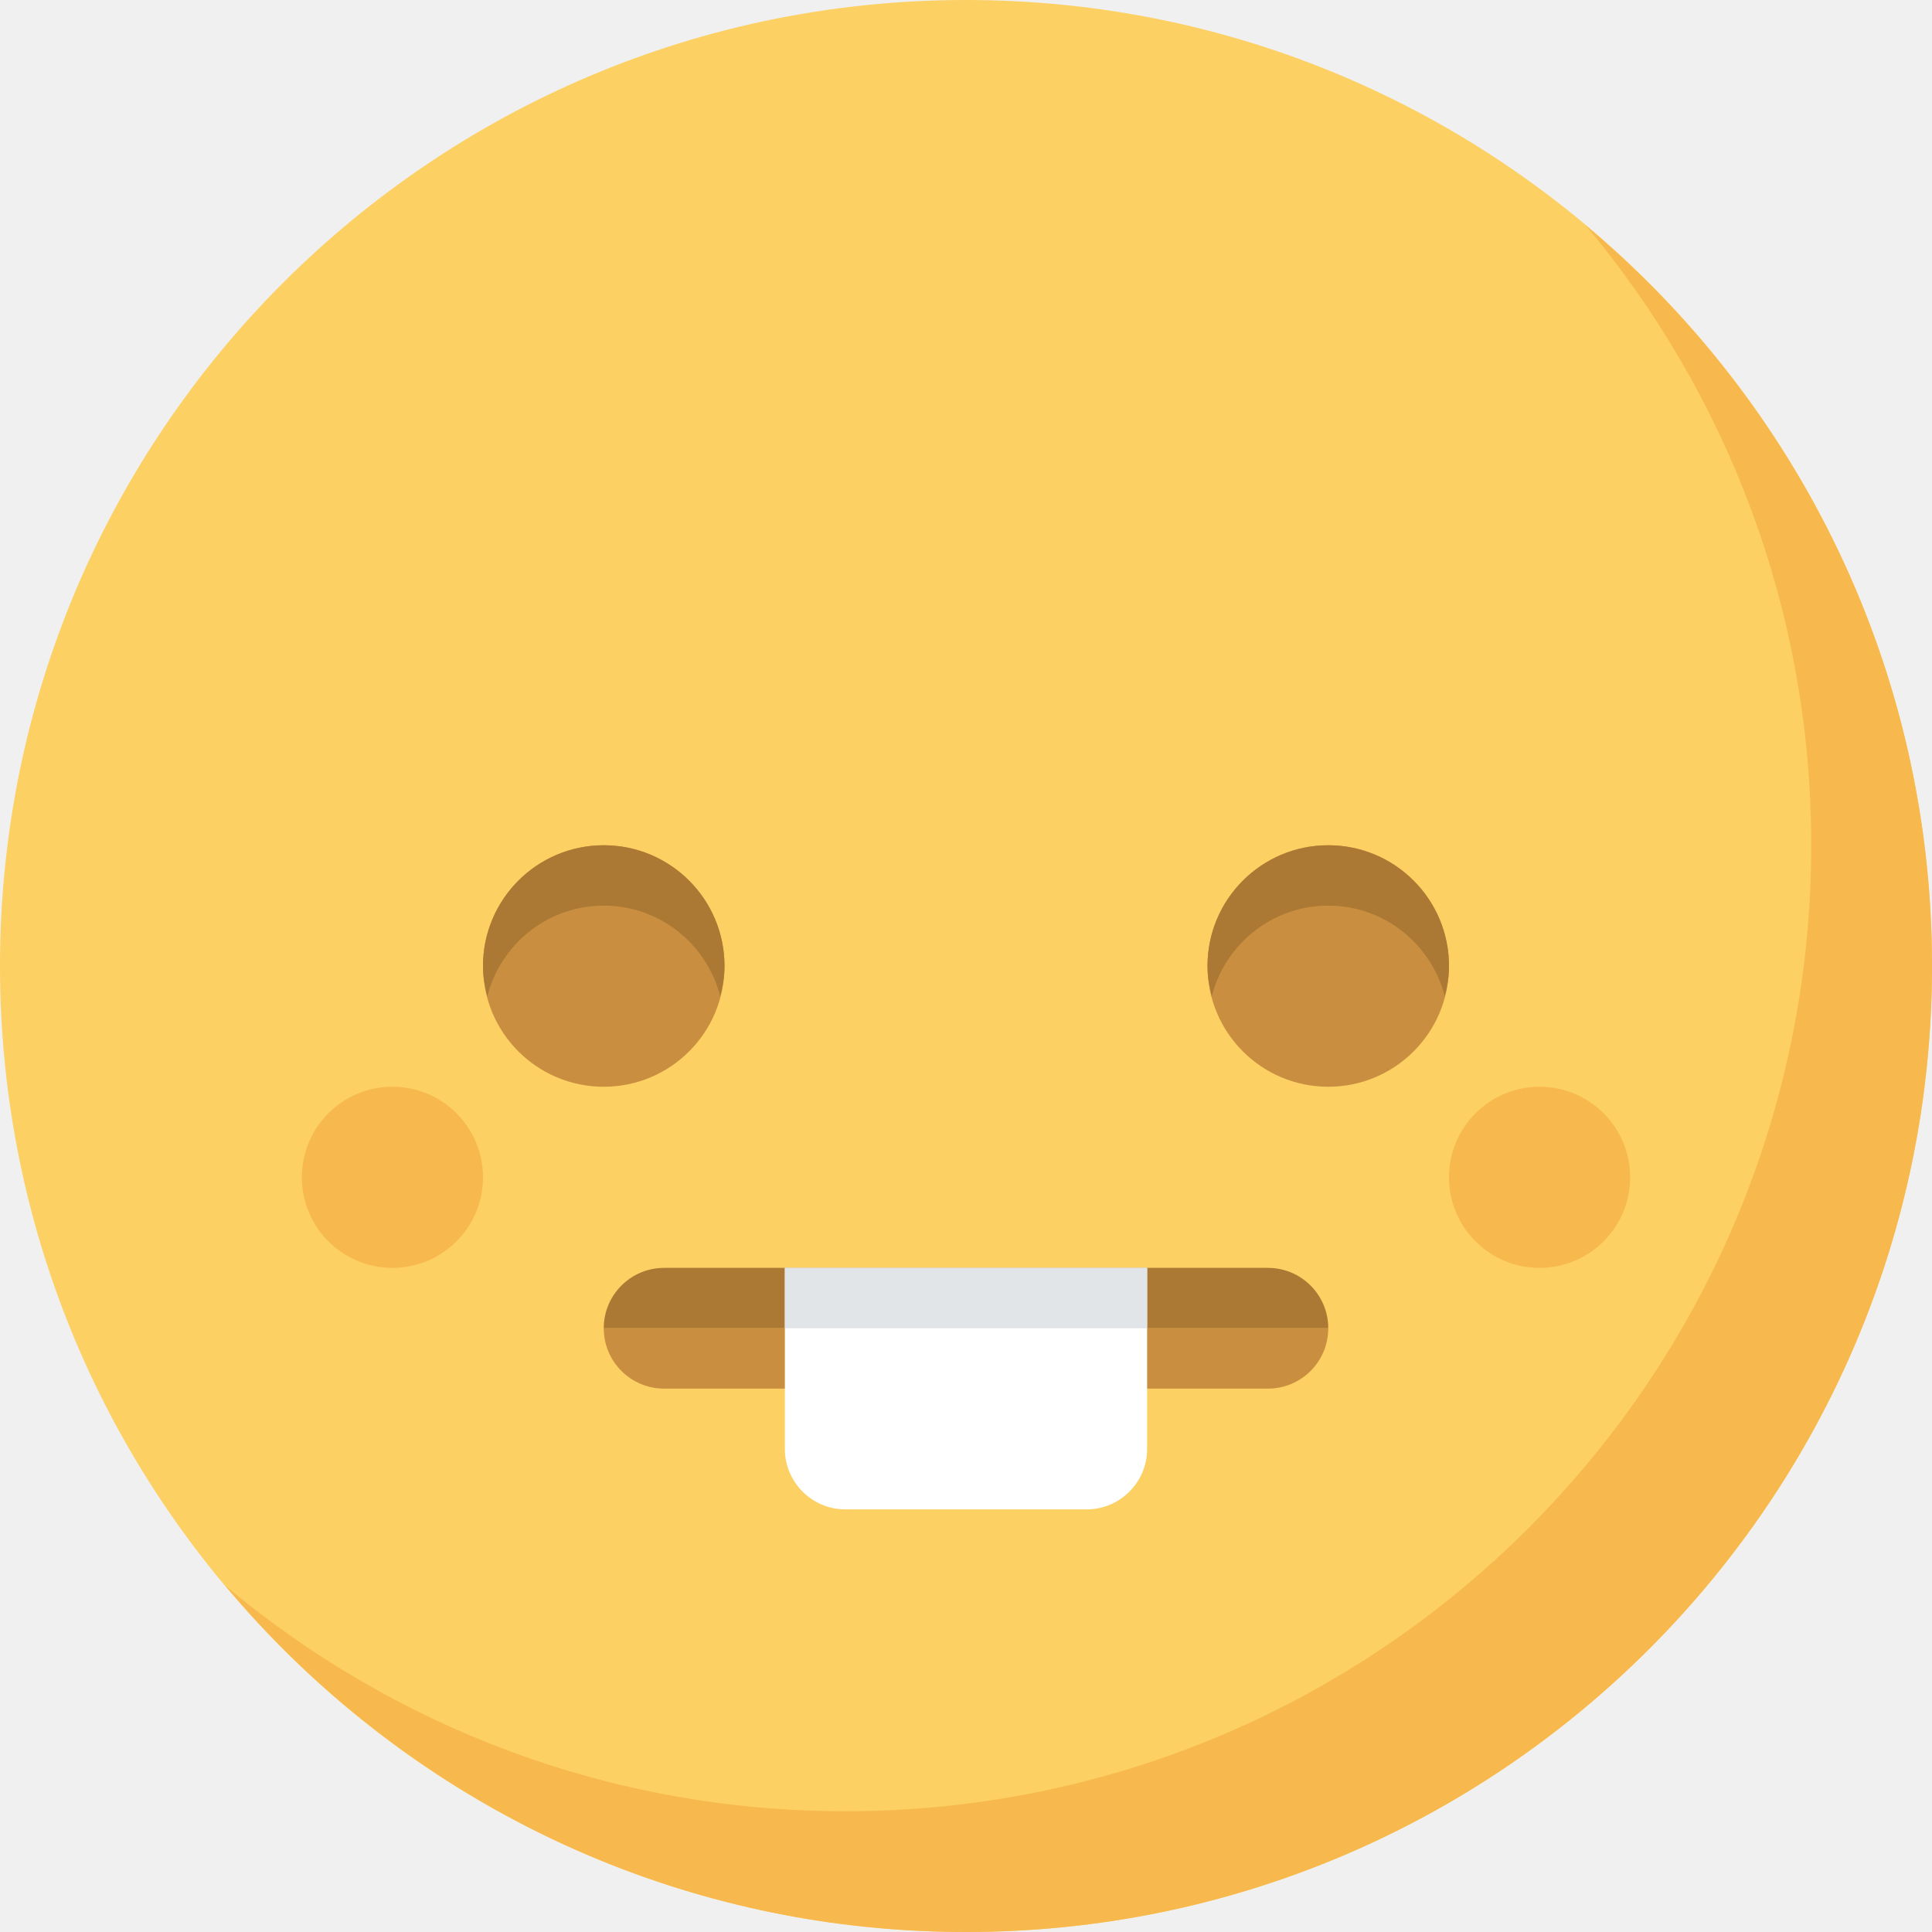
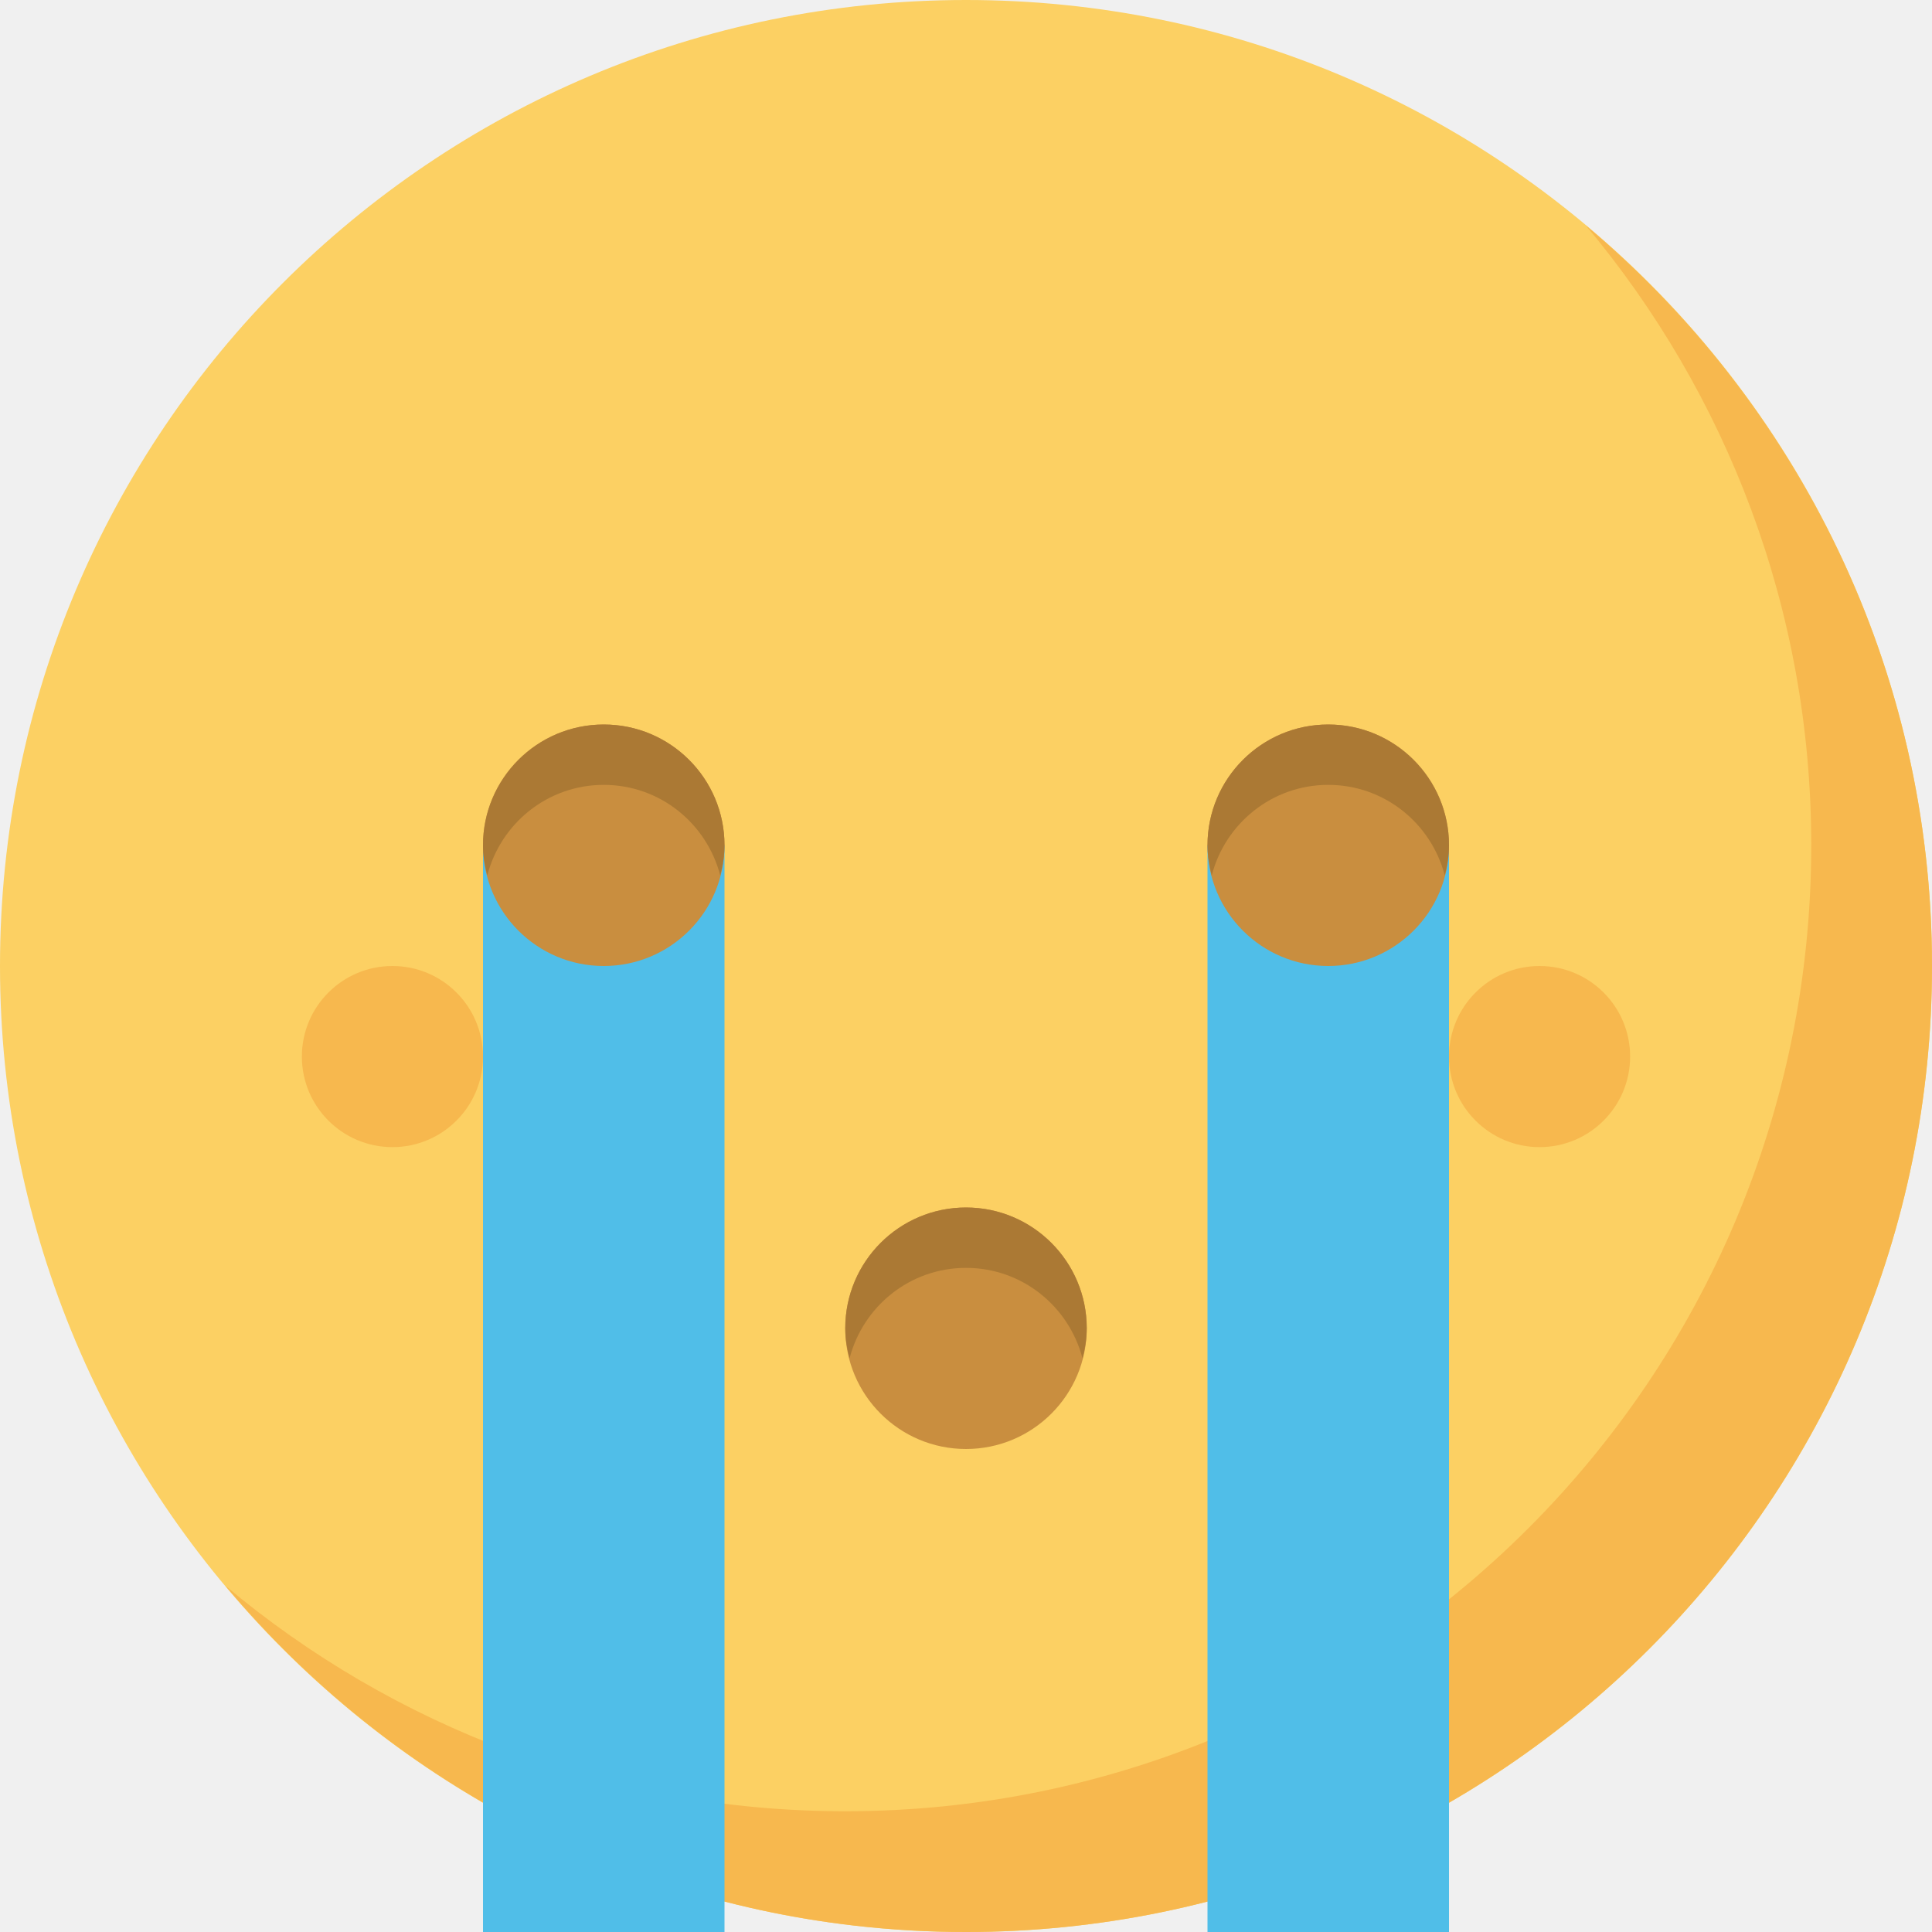
<svg xmlns="http://www.w3.org/2000/svg" version="1.1" id="Layer_1" viewBox="0 0 512 512" xml:space="preserve">
  <circle style="fill:#FCD063;" cx="256" cy="256" r="256" />
  <path style="fill:#F7B84E;" d="M420.256,59.744C457.504,104.208,480,161.456,480,224c0,141.376-114.624,256-256,256  c-62.544,0-119.792-22.496-164.256-59.744C106.704,476.32,177.152,512,256,512c141.376,0,256-114.624,256-256  C512,177.152,476.32,106.704,420.256,59.744z" />
-   <circle style="fill:#C98E3F;" cx="160" cy="256" r="32" />
-   <path style="fill:#AB7934;" d="M160,240c14.896,0,27.296,10.224,30.864,24c0.672-2.576,1.136-5.216,1.136-8  c0-17.664-14.336-32-32-32s-32,14.336-32,32c0,2.784,0.464,5.424,1.136,8C132.704,250.224,145.104,240,160,240z" />
-   <circle style="fill:#C98E3F;" cx="352" cy="256" r="32" />
+   <circle style="fill:#C98E3F;" cx="256" cy="352" r="32" />
+   <path style="fill:#AB7934;" d="M256,336c14.896,0,27.296,10.224,30.88,24c0.656-2.56,1.12-5.216,1.12-8c0-17.664-14.336-32-32-32  s-32,14.336-32,32c0,2.784,0.464,5.44,1.136,8C228.704,346.224,241.104,336,256,336z" />
  <g>
-     <circle style="fill:#F7B84E;" cx="408" cy="312" r="24" />
-     <circle style="fill:#F7B84E;" cx="104" cy="312" r="24" />
+     <circle style="fill:#F7B84E;" cx="408" cy="280" r="24" />
+     <circle style="fill:#F7B84E;" cx="104" cy="280" r="24" />
  </g>
-   <path style="fill:#AB7934;" d="M352,240c14.896,0,27.296,10.224,30.88,24c0.656-2.576,1.12-5.216,1.12-8c0-17.664-14.336-32-32-32  s-32,14.336-32,32c0,2.784,0.464,5.424,1.12,8C324.704,250.224,337.104,240,352,240z" />
-   <path style="fill:#C98E3F;" d="M176,368h160c8.848,0,16-7.152,16-16H160C160,360.848,167.168,368,176,368z" />
-   <path style="fill:#AB7934;" d="M336,336H176c-8.832,0-16,7.152-16,16h192C352,343.152,344.848,336,336,336z" />
-   <path style="fill:#FFFFFF;" d="M208,384c0,8.8,7.2,16,16,16h64c8.8,0,16-7.2,16-16v-48h-96V384z" />
-   <rect x="208" y="336" style="fill:#E2E5E7;" width="96" height="16" />
+   <g>
+     <rect x="320" y="224" style="fill:#50BEE8;" width="64" height="288" />
+     <rect x="128" y="224" style="fill:#50BEE8;" width="64" height="288" />
+   </g>
+   <circle style="fill:#C98E3F;" cx="160" cy="224" r="32" />
+   <path style="fill:#AB7934;" d="M160,208c14.896,0,27.296,10.224,30.864,24c0.672-2.576,1.136-5.216,1.136-8  c0-17.664-14.336-32-32-32s-32,14.336-32,32c0,2.784,0.464,5.424,1.136,8C132.704,218.224,145.104,208,160,208z" />
+   <circle style="fill:#C98E3F;" cx="352" cy="224" r="32" />
+   <path style="fill:#AB7934;" d="M352,208c14.896,0,27.296,10.224,30.88,24c0.656-2.576,1.12-5.216,1.12-8c0-17.664-14.336-32-32-32  s-32,14.336-32,32c0,2.784,0.464,5.424,1.12,8C324.704,218.224,337.104,208,352,208z" />
</svg>
